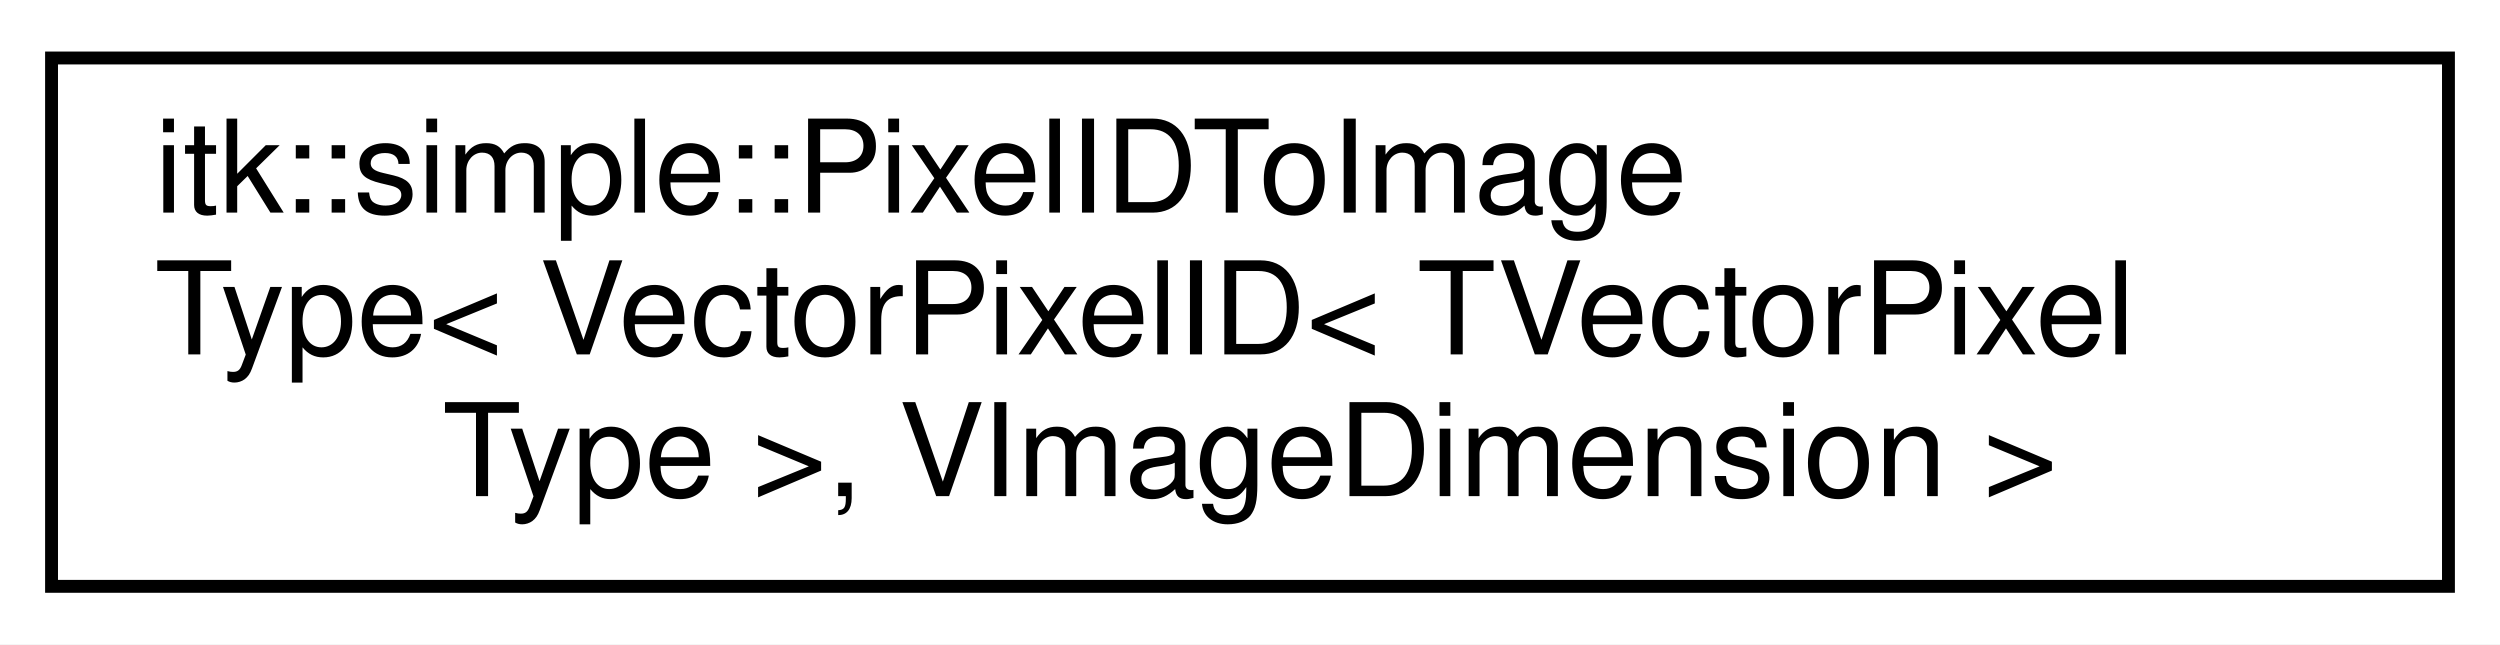
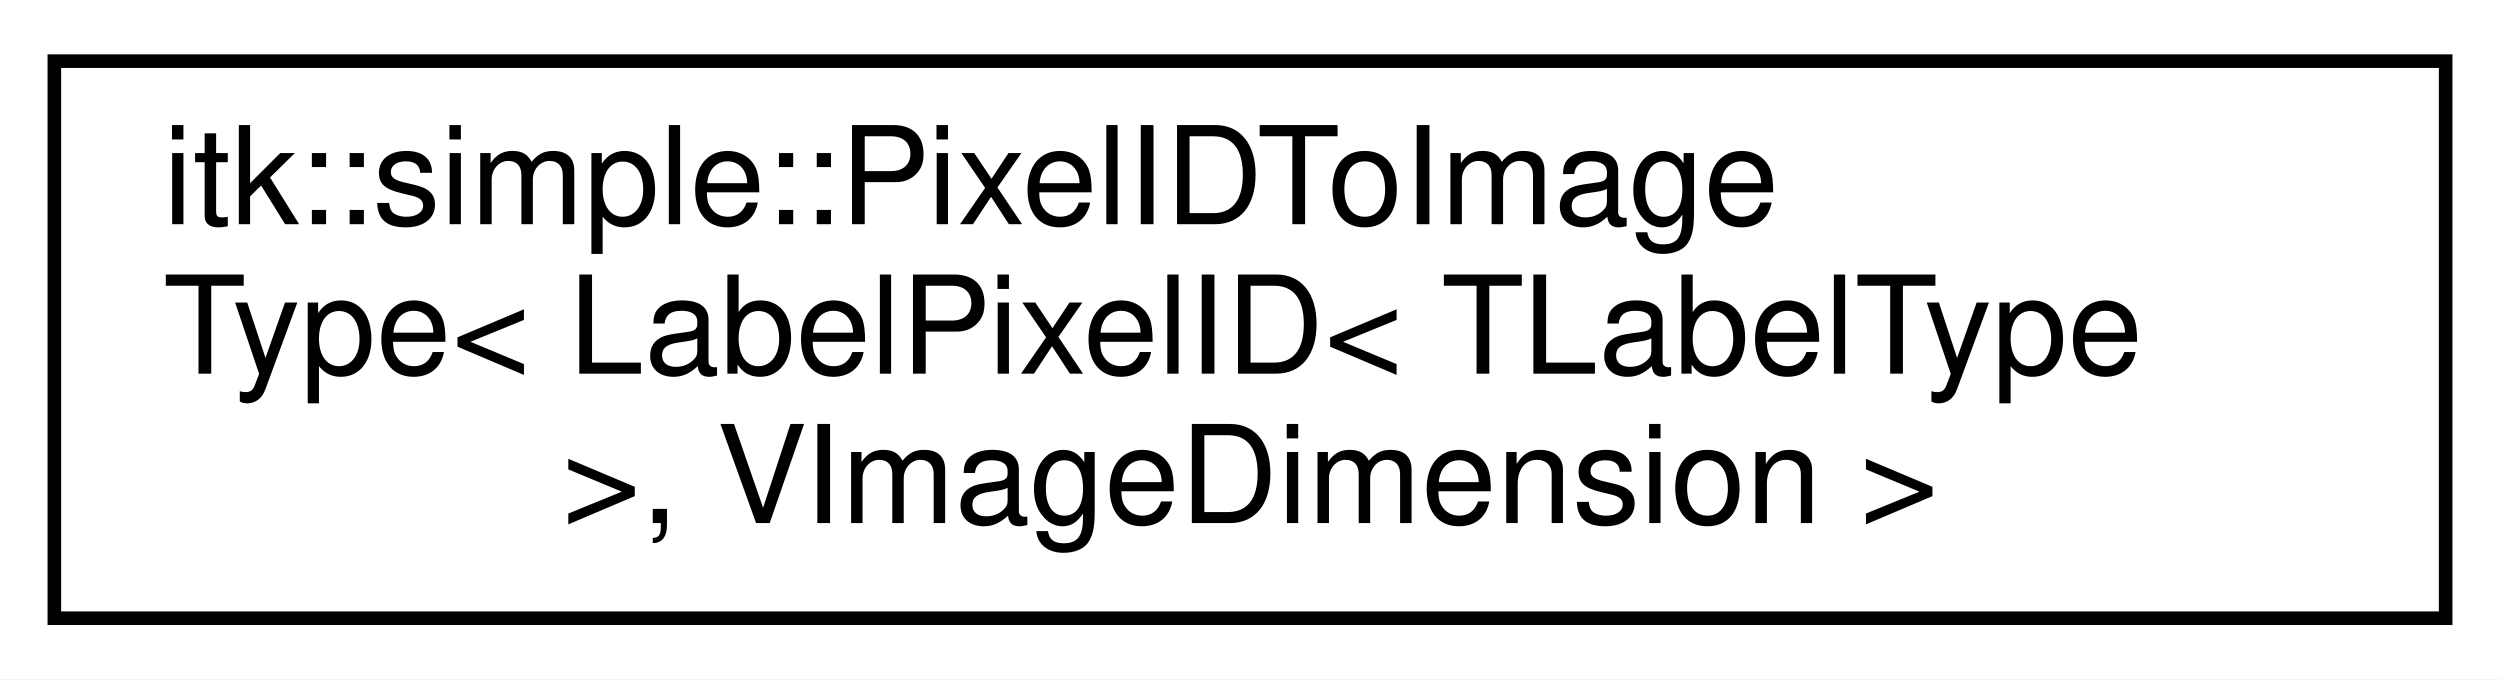
- <svg xmlns="http://www.w3.org/2000/svg" xmlns:xlink="http://www.w3.org/1999/xlink" width="194pt" height="50pt" viewBox="0.00 0.00 194.00 50.00">
+ <svg xmlns="http://www.w3.org/2000/svg" xmlns:xlink="http://www.w3.org/1999/xlink" width="184pt" height="50pt" viewBox="0.00 0.00 184.00 50.00">
  <g id="graph0" class="graph" transform="scale(1 1) rotate(0) translate(4 46)">
-     <polygon fill="white" stroke="transparent" points="-4,4 -4,-46 190,-46 190,4 -4,4" />
+     <polygon fill="white" stroke="transparent" points="-4,4 -4,-46 180,-46 180,4 -4,4" />
    <g id="node1" class="node">
      <g id="a_node1">
-         <a xlink:href="structitk_1_1simple_1_1PixelIDToImageType_3_01VectorPixelID_3_01TVectorPixelType_01_4_00_01VImageDimension_01_4.html" target="_top" xlink:title=" ">
-           <polygon fill="white" stroke="black" points="0,-0.5 0,-41.5 186,-41.5 186,-0.5 0,-0.5" />
+         <a xlink:href="structitk_1_1simple_1_1PixelIDToImageType_3_01LabelPixelID_3_01TLabelType_01_4_00_01VImageDimension_01_4.html" target="_top" xlink:title=" ">
+           <polygon fill="white" stroke="black" points="0,-0.5 0,-41.5 176,-41.5 176,-0.5 0,-0.5" />
          <text text-anchor="start" x="8" y="-29.5" font-family="Helvetica,sans-Serif" font-size="10.00">itk::simple::PixelIDToImage</text>
-           <text text-anchor="start" x="8" y="-18.5" font-family="Helvetica,sans-Serif" font-size="10.00">Type&lt; VectorPixelID&lt; TVectorPixel</text>
-           <text text-anchor="middle" x="93" y="-7.5" font-family="Helvetica,sans-Serif" font-size="10.00">Type &gt;, VImageDimension &gt;</text>
+           <text text-anchor="start" x="8" y="-18.5" font-family="Helvetica,sans-Serif" font-size="10.00">Type&lt; LabelPixelID&lt; TLabelType</text>
+           <text text-anchor="middle" x="88" y="-7.5" font-family="Helvetica,sans-Serif" font-size="10.00"> &gt;, VImageDimension &gt;</text>
        </a>
      </g>
    </g>
  </g>
</svg>
